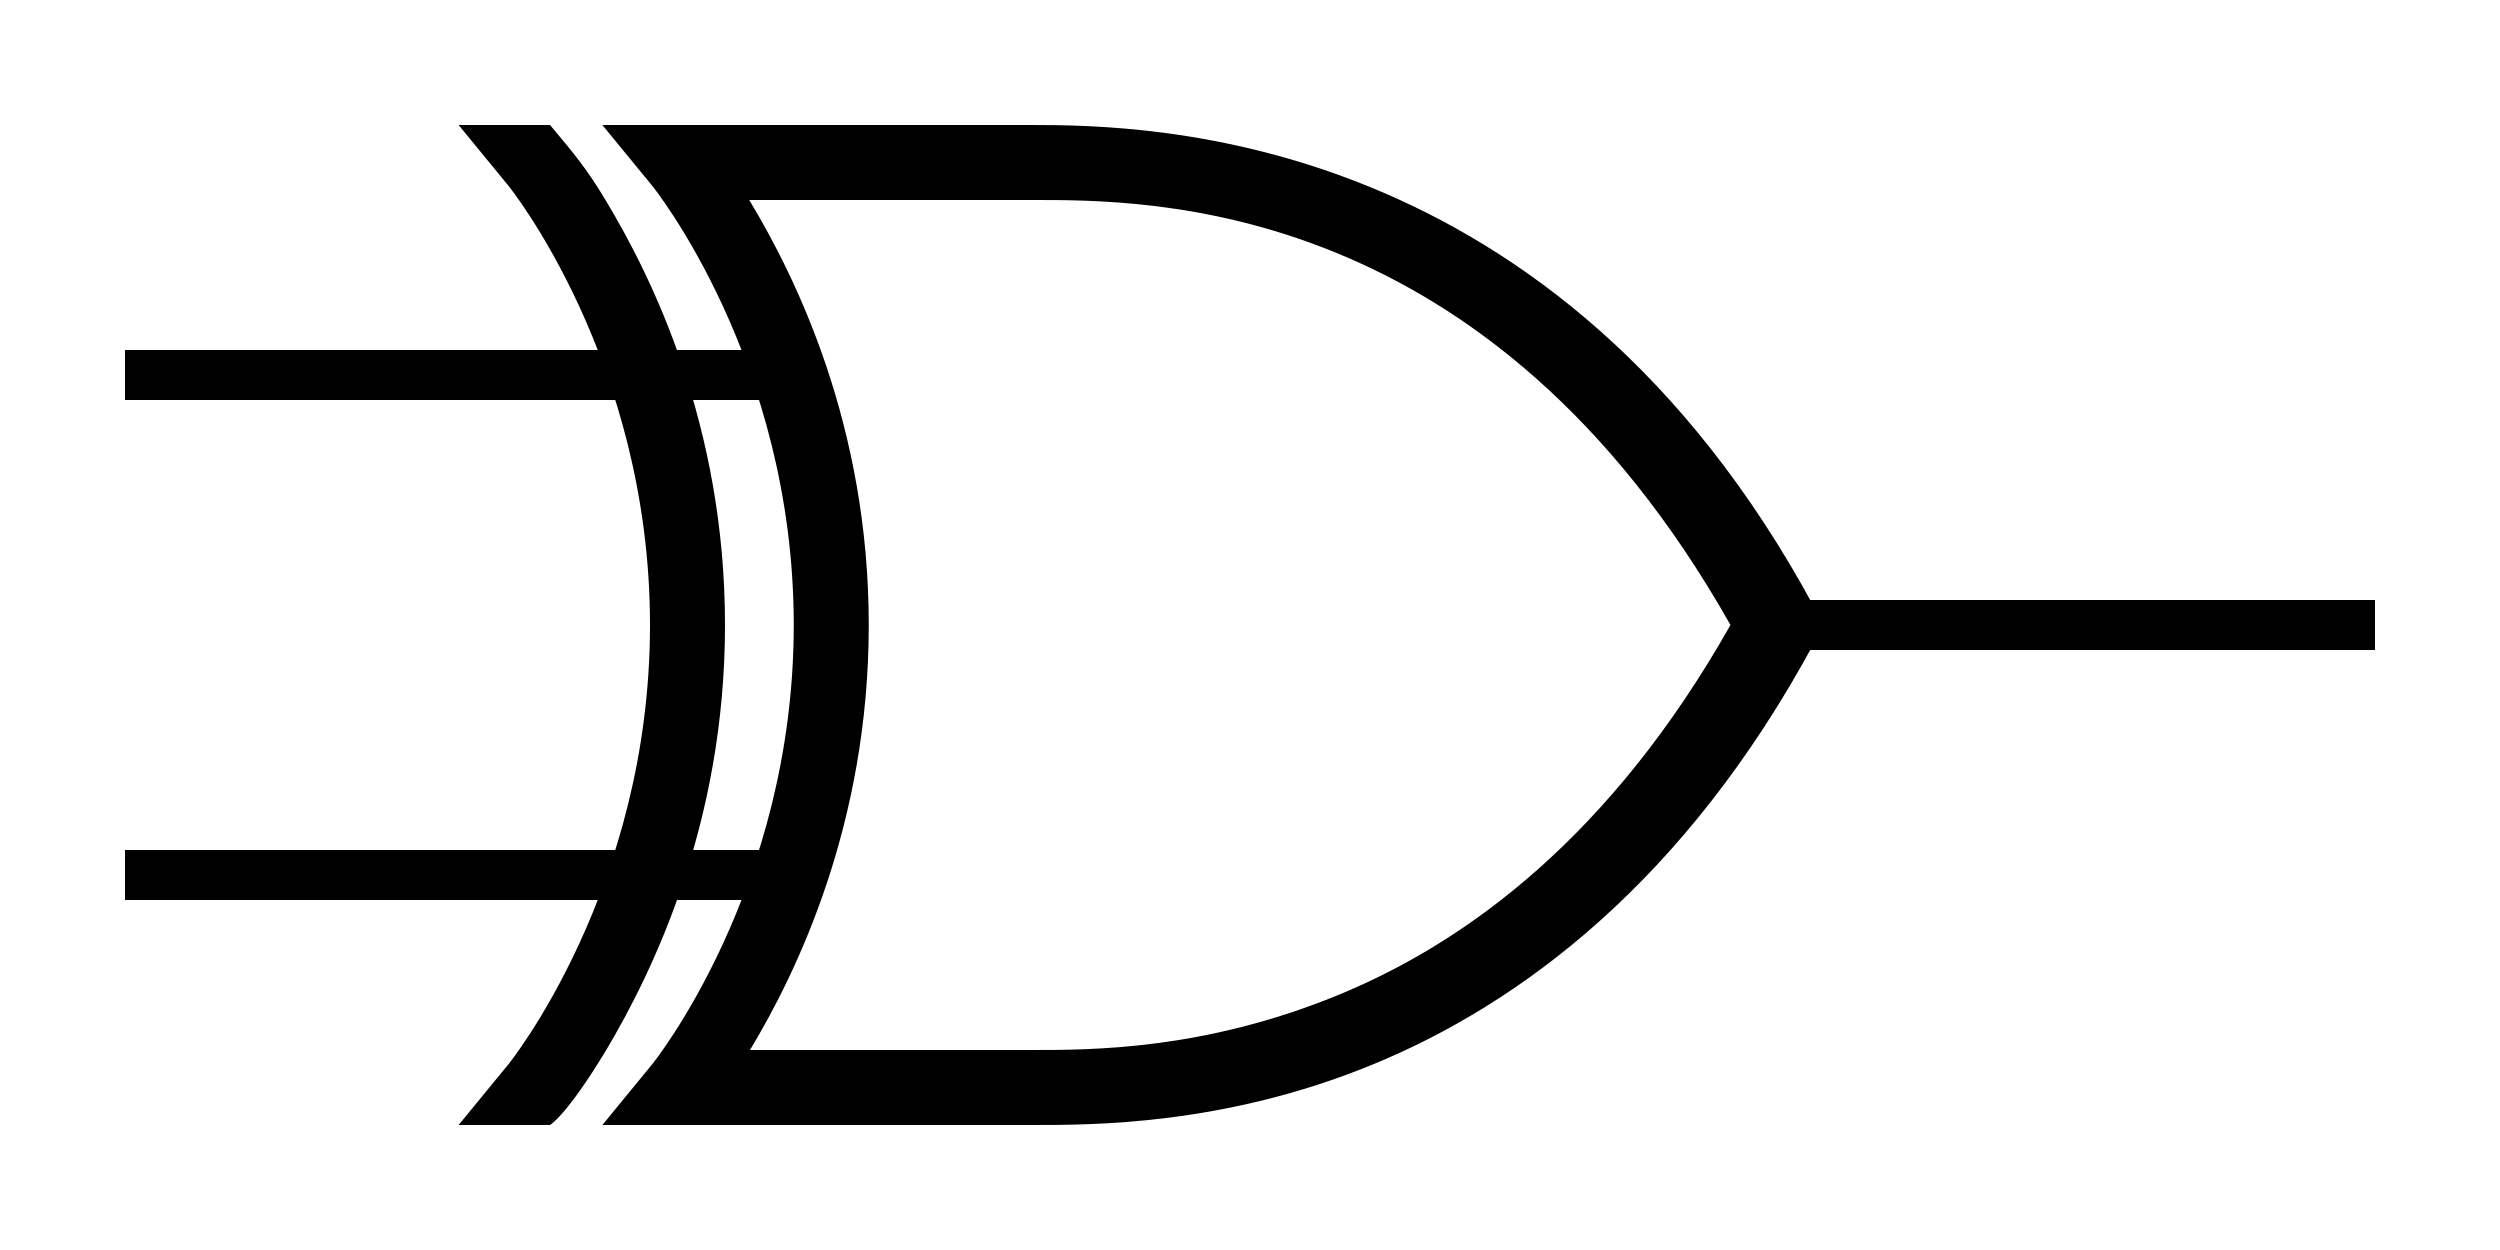
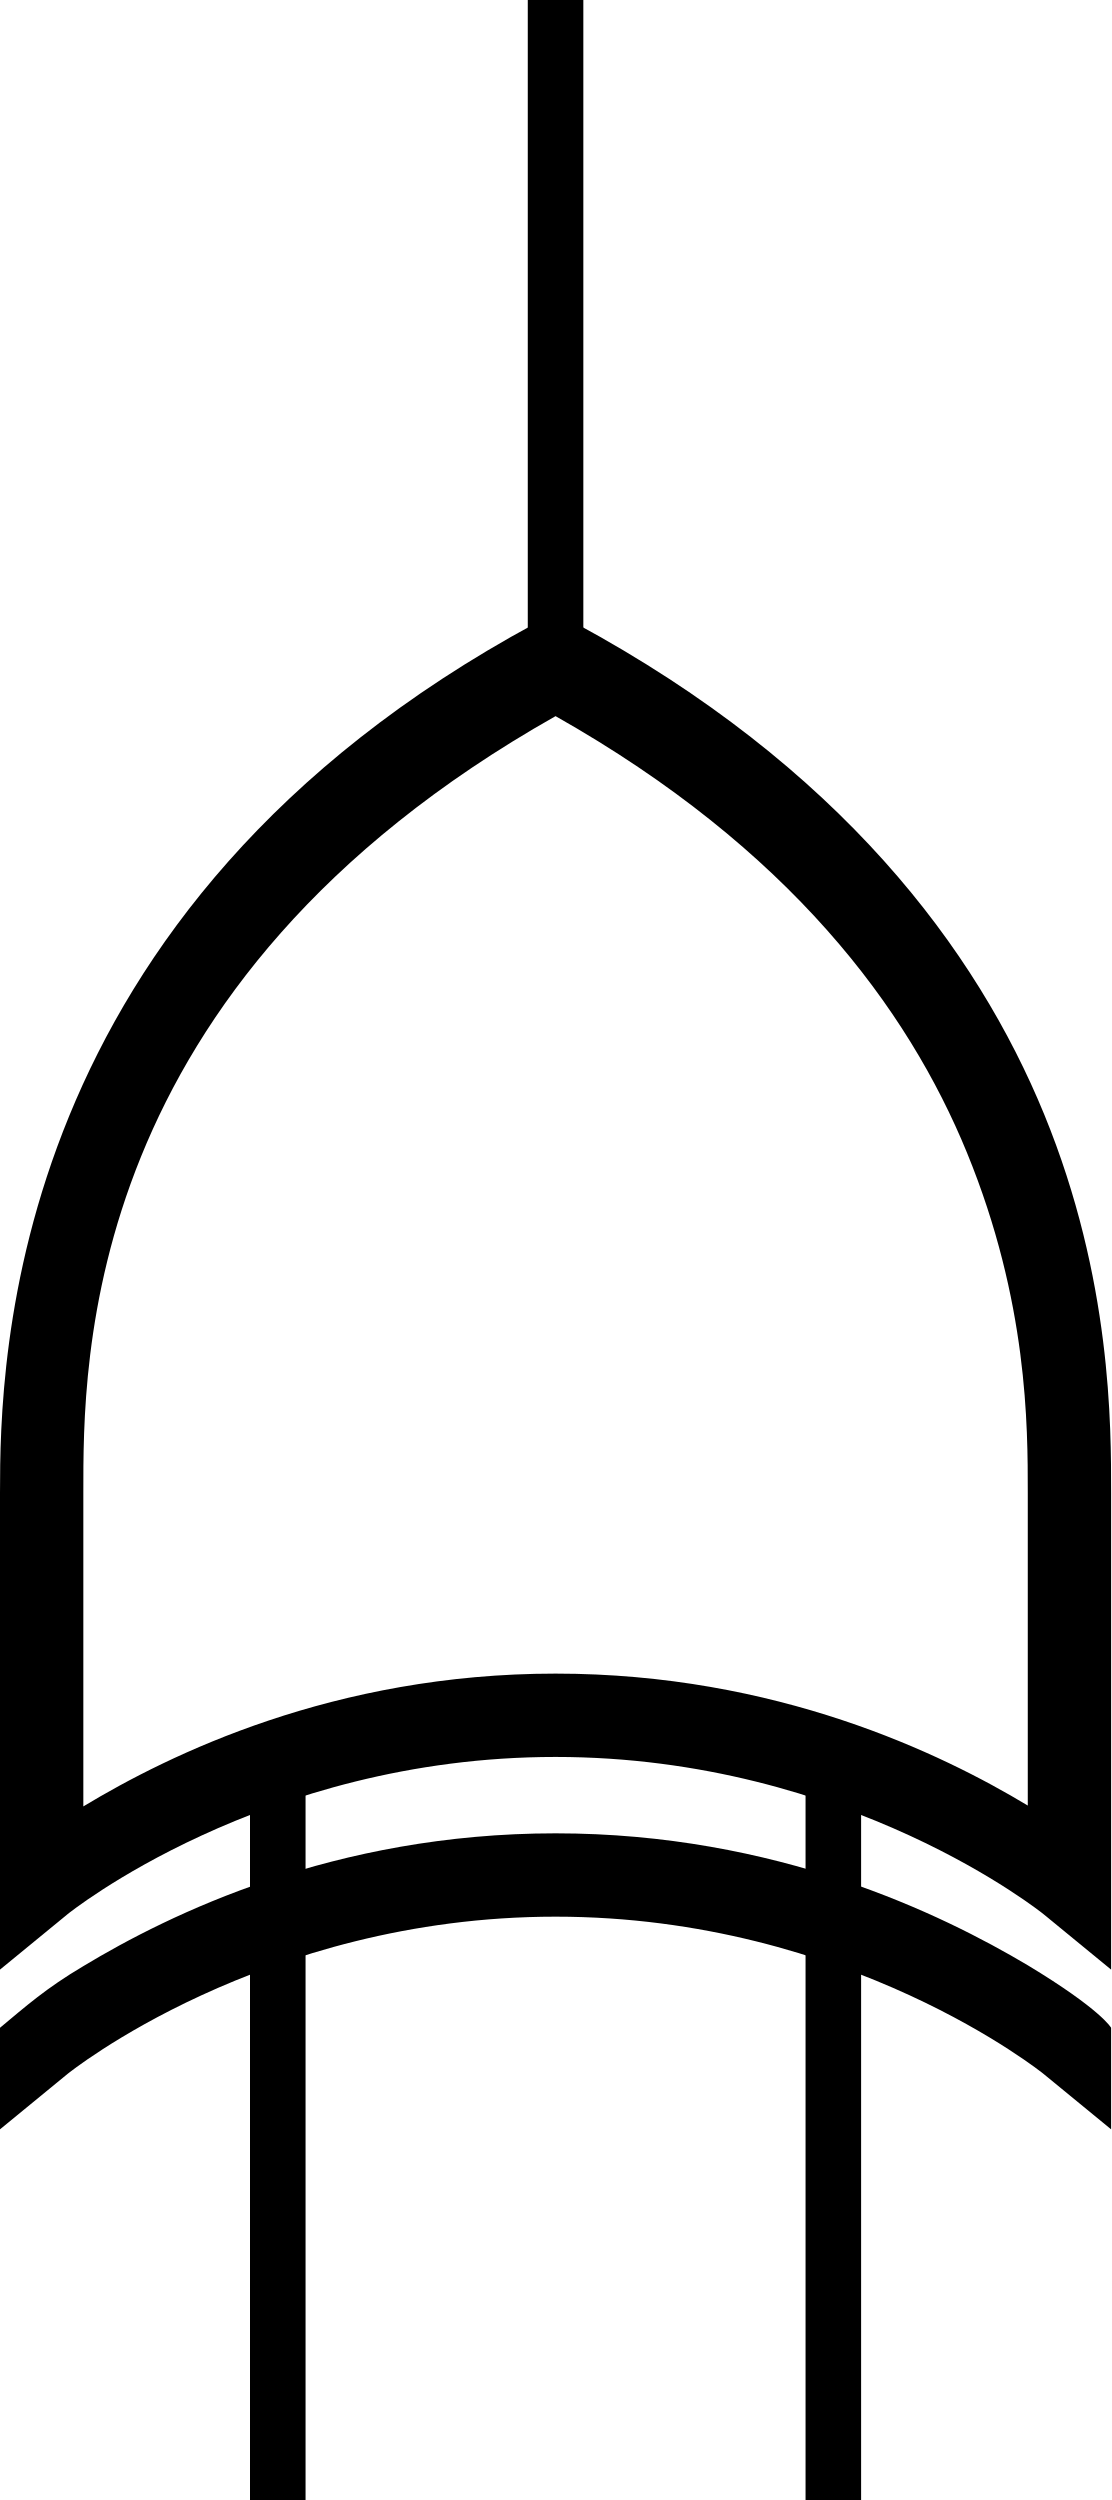
- <svg xmlns="http://www.w3.org/2000/svg" width="100" height="50">
-   <path fill="none" stroke="#000" stroke-width="2" d="M70 25h25M30.386 15H5M31.362 35H5" />
-   <g fill-rule="evenodd">
-     <path d="M24.25 42C22.653 44.644 22 45 22 45h-3.656l2-2.438S26 35.562 26 25 20.344 7.438 20.344 7.438l-2-2.438H22c.781.938 1.422 1.656 2.219 3C26.091 11.1 29 17.027 29 25c0 7.951-2.897 13.879-4.75 17z" />
-     <path d="M24.094 5l2 2.438S31.75 14.438 31.75 25s-5.656 17.562-5.656 17.562l-2 2.438H41.25c2.408 0 7.69.025 13.625-2.406s12.537-7.343 17.688-16.875L71.25 25l1.312-.719C62.259 5.216 46.007 5 41.25 5H24.094zm5.875 3H41.25c4.684 0 18.287-.13 27.969 17C64.452 33.429 58.697 37.684 53.5 39.812 48.139 42.008 43.658 42 41.25 42H30c1.874-3.108 4.75-9.049 4.75-17 0-7.973-2.909-13.9-4.781-17z" />
+ <svg xmlns="http://www.w3.org/2000/svg" width="40" height="90" version="1.1" id="svg3">
+   <defs id="defs3" />
+   <path fill="none" stroke="#000000" stroke-width="2" d="M 20,25 V 0 M 10,64.614 V 90 M 30,63.638 V 90" id="path1" />
+   <g fill-rule="evenodd" id="g3" transform="rotate(-90,45,50)">
+     <path d="M 24.25,42 C 22.653,44.644 22,45 22,45 h -3.656 l 2,-2.438 C 20.344,42.562 26,35.562 26,25 26,14.438 20.344,7.438 20.344,7.438 L 18.344,5 H 22 c 0.781,0.938 1.422,1.656 2.219,3 C 26.091,11.1 29,17.027 29,25 c 0,7.951 -2.897,13.879 -4.75,17 z" id="path2" />
+     <path d="m 24.094,5 2,2.438 c 0,0 5.656,7 5.656,17.562 0,10.562 -5.656,17.562 -5.656,17.562 l -2,2.438 H 41.25 c 2.408,0 7.69,0.025 13.625,-2.406 5.935,-2.431 12.537,-7.343 17.688,-16.875 L 71.25,25 72.562,24.281 C 62.259,5.216 46.007,5 41.25,5 Z m 5.875,3 H 41.25 C 45.934,8 59.537,7.87 69.219,25 64.452,33.429 58.697,37.684 53.5,39.812 48.139,42.008 43.658,42 41.25,42 H 30 c 1.874,-3.108 4.75,-9.049 4.75,-17 0,-7.973 -2.909,-13.9 -4.781,-17 z" id="path3" />
  </g>
</svg>
